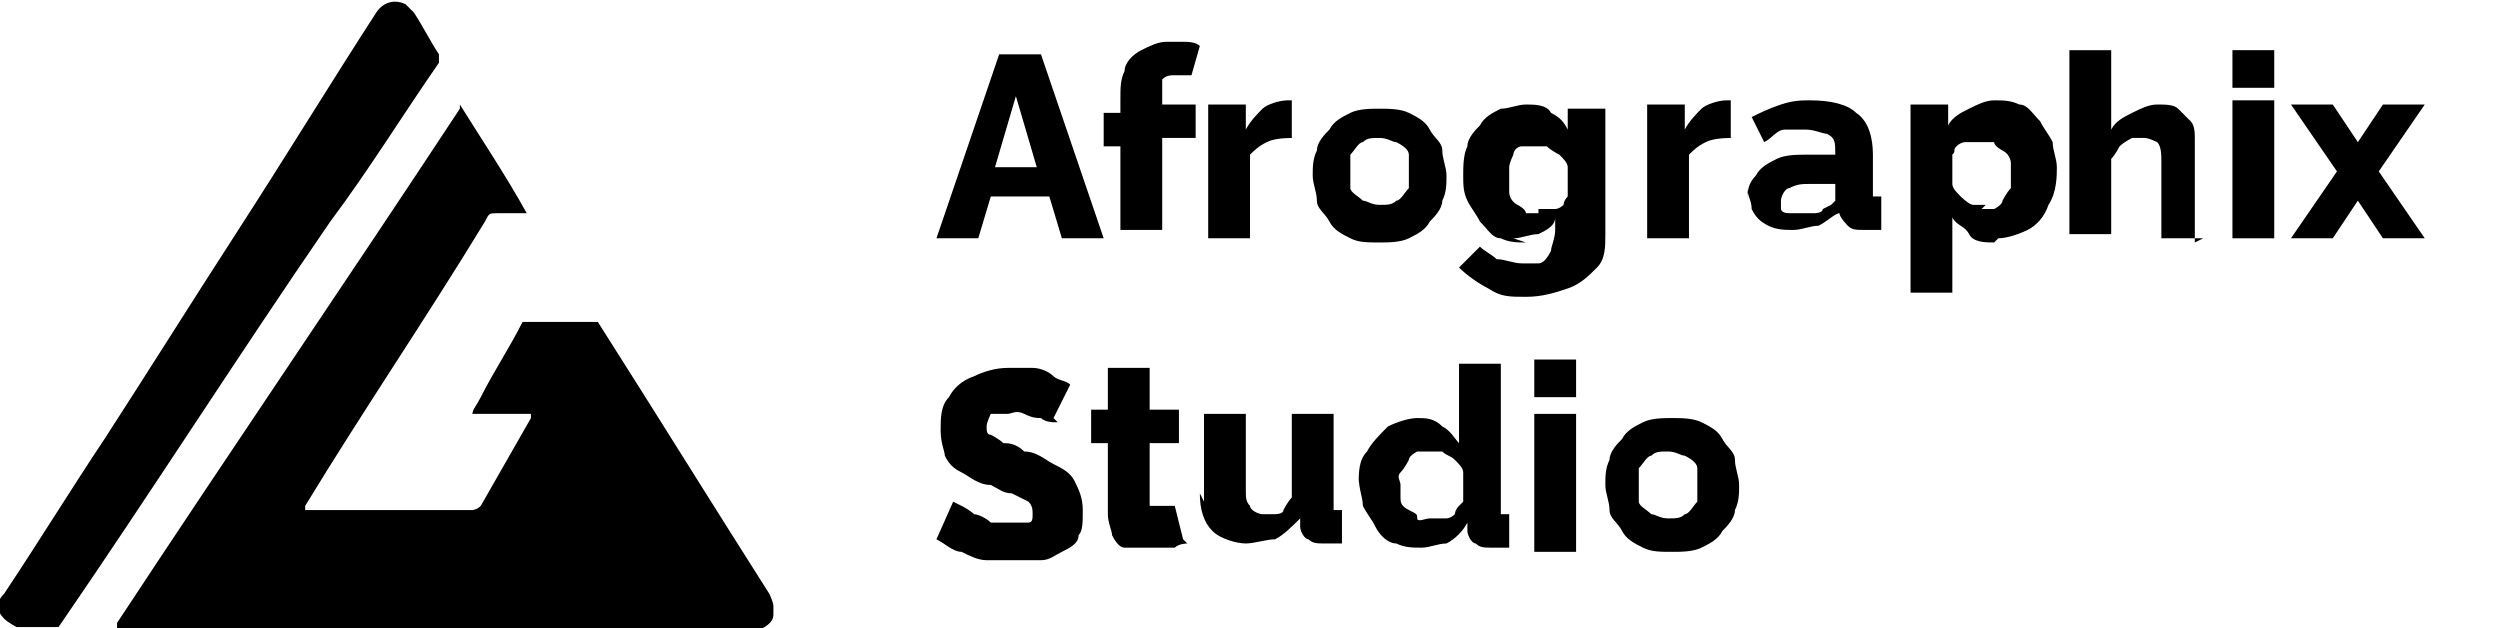
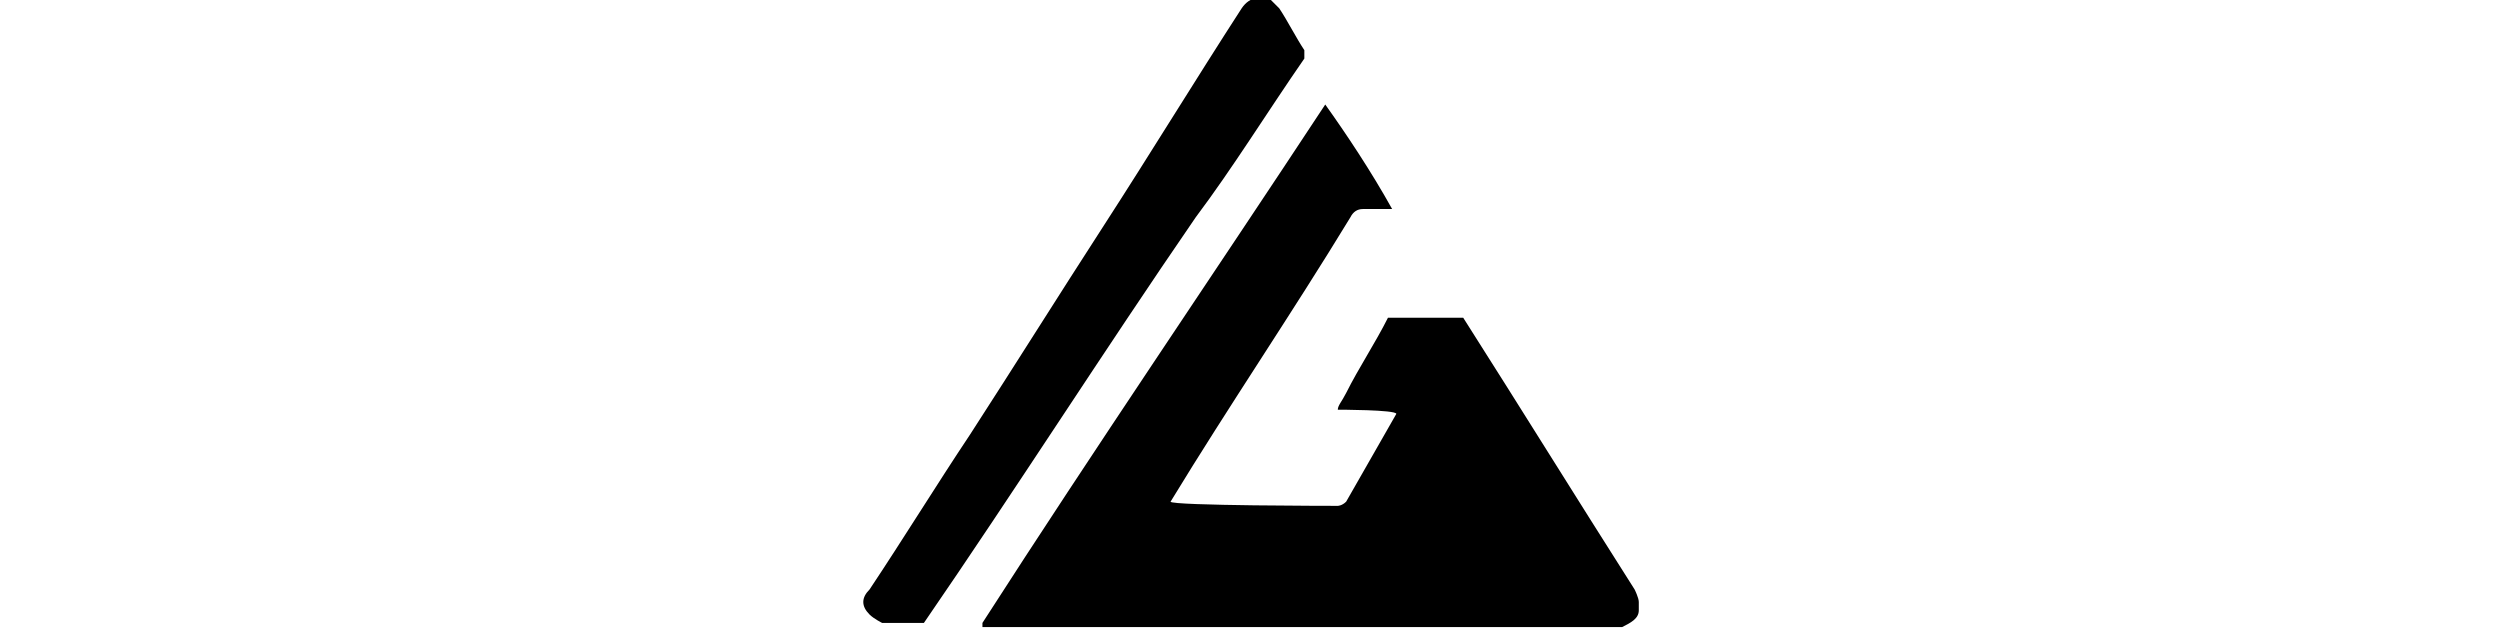
<svg xmlns="http://www.w3.org/2000/svg" version="1.1" viewBox="0 0 59.8 15">
-   <defs>
-     <style>
-       .cls-1 {
-         isolation: isolate;
-       }
-     </style>
-   </defs>
  <g>
-     <g id="Layer_2">
-       <g id="Layer_1-2">
-         <g>
-           <g id="Layer_1-2-2" data-name="Layer_1-2">
+     <g id="Layer_1">
+       <g id="Layer_2">
+         <g id="Layer_1-2">
+           <g id="Layer_1-2-2">
            <g>
-               <path d="M2.8,15s0,0,0-.1c2.7-4.1,5.5-8.2,8.2-12.3,0,0,0,0,0-.1.5.8,1.1,1.7,1.6,2.6-.3,0-.5,0-.7,0-.2,0-.2,0-.3.2-1.4,2.3-2.9,4.5-4.3,6.8,0,0,0,0,0,.1h4c0,0,.1,0,.2-.1l1.2-2.1s0,0,0-.1h-1.4c0-.1.1-.2.2-.4.3-.6.7-1.2,1-1.8,0,0,0,0,.2,0h1.5c0,0,.1,0,.1,0,1.4,2.2,2.7,4.3,4.1,6.5,0,0,.1.2.1.3v.2c0,.2-.2.3-.4.4H2.8h0Z" />
-               <path d="M.4,15c0,0-.2-.1-.3-.2-.2-.2-.2-.4,0-.6.8-1.2,1.6-2.5,2.4-3.7,1.1-1.7,2.1-3.3,3.2-5,1.1-1.7,2.2-3.5,3.3-5.2.2-.3.5-.3.7-.2,0,0,.1.1.2.2.2.3.4.7.6,1,0,0,0,.1,0,.2-.9,1.3-1.7,2.6-2.6,3.8-2.2,3.2-4.3,6.5-6.5,9.7,0,0,0,0,0,0H.4Z" />
-             </g>
-           </g>
-           <g class="cls-1">
-             <g class="cls-1">
-               <path d="M23.8,1.3h1.1l1.5,4.4h-1l-.3-1h-1.4l-.3,1h-1l1.5-4.4ZM24.8,4l-.5-1.7-.5,1.7h1Z" />
-             </g>
-             <g class="cls-1">
-               <path d="M26.8,5.7v-2.2h-.4v-.8h.4v-.3c0-.3,0-.5.1-.7,0-.2.2-.4.4-.5.2-.1.4-.2.6-.2s.3,0,.4,0,.3,0,.4.1l-.2.7c0,0-.1,0-.2,0,0,0-.2,0-.2,0-.1,0-.2,0-.3.1,0,0,0,.2,0,.3v.3h.8v.8h-.8v2.2h-1Z" />
-               <path d="M31,3.3c-.2,0-.5,0-.7.1s-.3.2-.4.3v2h-1v-3.2h.9v.6c.1-.2.3-.4.4-.5s.4-.2.6-.2h.1s0,0,0,0v.9Z" />
-               <path d="M33,5.8c-.3,0-.5,0-.7-.1s-.4-.2-.5-.4c-.1-.2-.3-.3-.3-.5,0-.2-.1-.4-.1-.6s0-.4.1-.6c0-.2.2-.4.3-.5.1-.2.3-.3.5-.4s.5-.1.7-.1.5,0,.7.1.4.2.5.4c.1.2.3.3.3.5,0,.2.1.4.1.6s0,.4-.1.6c0,.2-.2.4-.3.5-.1.2-.3.3-.5.4s-.5.1-.7.1ZM32.3,4.1c0,.2,0,.3,0,.4,0,.1.2.2.3.3.1,0,.2.1.4.1s.3,0,.4-.1c.1,0,.2-.2.3-.3,0-.1,0-.3,0-.4s0-.3,0-.4c0-.1-.1-.2-.3-.3-.1,0-.2-.1-.4-.1s-.3,0-.4.1c-.1,0-.2.2-.3.3,0,.1,0,.3,0,.4Z" />
-               <path d="M36.5,5.8c-.2,0-.4,0-.6-.1-.2,0-.3-.2-.5-.4-.1-.2-.2-.3-.3-.5s-.1-.4-.1-.6,0-.5.1-.7c0-.2.2-.4.3-.5.1-.2.3-.3.5-.4.2,0,.4-.1.6-.1s.5,0,.6.2c.2.1.3.2.4.4v-.5h.9v3c0,.3,0,.6-.2.8-.2.2-.4.4-.7.5-.3.1-.6.2-1,.2s-.6,0-.9-.2c-.2-.1-.5-.3-.7-.5l.5-.5c.1.1.3.2.4.3.2,0,.4.1.6.1s.3,0,.4,0c.1,0,.2-.1.3-.3,0-.1.1-.3.1-.5v-.3c0,.2-.2.3-.4.4-.2,0-.4.1-.6.1ZM36.8,5c0,0,.2,0,.2,0,0,0,.1,0,.2,0,0,0,.1,0,.2-.1,0,0,0-.1.1-.2v-.7c0-.1-.1-.2-.2-.3,0,0-.2-.1-.3-.2,0,0-.2,0-.3,0s-.2,0-.3,0-.2.1-.2.2c0,0-.1.2-.1.3,0,.1,0,.2,0,.3s0,.2,0,.3c0,0,0,.2.2.3,0,0,.2.1.2.2,0,0,.2,0,.3,0Z" />
-             </g>
-             <g class="cls-1">
-               <path d="M41.5,3.3c-.2,0-.5,0-.7.1s-.3.2-.4.3v2h-1v-3.2h.9v.6c.1-.2.3-.4.4-.5s.4-.2.6-.2h.1s0,0,0,0v.9Z" />
-             </g>
-             <g class="cls-1">
-               <path d="M41.8,4.8c0-.2,0-.4.2-.6.1-.2.3-.3.5-.4s.5-.1.7-.1.3,0,.4,0c.1,0,.2,0,.3,0h0c0-.3,0-.4-.2-.5-.1,0-.3-.1-.5-.1s-.4,0-.5,0c-.2,0-.3.2-.5.3l-.3-.6c.2-.1.4-.2.7-.3s.5-.1.7-.1c.5,0,.9.1,1.1.3.3.2.4.6.4,1v.8c0,0,0,.2,0,.2,0,0,0,0,.2,0v.8c0,0-.2,0-.2,0,0,0-.1,0-.2,0-.2,0-.3,0-.4-.1,0,0-.2-.2-.2-.3h0c-.1,0-.3.2-.5.3-.2,0-.4.1-.6.1s-.4,0-.6-.1-.3-.2-.4-.4c0-.2-.1-.3-.1-.5ZM43.8,4.9s0,0,.1-.1c0,0,0,0,0-.1v-.3c0,0-.2,0-.3,0s-.2,0-.3,0c-.2,0-.3,0-.5.1-.1,0-.2.2-.2.3s0,.1,0,.2c0,0,0,.1.2.1,0,0,.2,0,.3,0s.2,0,.3,0c0,0,.2,0,.2-.1Z" />
-               <path d="M47.7,5.8c-.2,0-.5,0-.6-.2s-.3-.2-.4-.4v1.8h-1V2.5h.9v.5c.1-.2.3-.3.5-.4.2-.1.4-.2.6-.2s.4,0,.6.1c.2,0,.3.2.5.4.1.2.2.3.3.5,0,.2.1.4.1.6s0,.6-.2.9c-.1.3-.3.5-.5.6s-.5.2-.7.2ZM47.4,5c.1,0,.2,0,.3,0,0,0,.2-.1.2-.2,0,0,.1-.2.2-.3,0-.1,0-.2,0-.3s0-.2,0-.3c0,0,0-.2-.2-.3,0,0-.2-.1-.2-.2,0,0-.2,0-.3,0s-.1,0-.2,0-.1,0-.2,0c0,0-.1,0-.2.1s0,.1-.1.2v.7c0,.1.1.2.2.3,0,0,.2.2.3.2s.2,0,.3,0Z" />
-               <path d="M52.7,5.7h-1v-1.8c0-.2,0-.4-.1-.5,0,0-.2-.1-.3-.1s-.2,0-.3,0c0,0-.2.1-.3.2,0,0-.1.2-.2.3v1.8h-1V1.2h1v1.9c.1-.2.3-.3.5-.4.2-.1.4-.2.6-.2s.4,0,.5.1.2.2.3.3.1.3.1.4c0,.1,0,.3,0,.4v2.1Z" />
-               <path d="M53.4,2.1v-.9h1v.9h-1ZM53.4,5.7v-3.3h1v3.3h-1Z" />
-               <path d="M55.8,2.5l.6.9h0c0,.1,0,0,0,0l.6-.9h1l-1.1,1.6,1.1,1.6h-1l-.6-.9h0c0-.1,0,0,0,0l-.6.9h-1l1.1-1.6-1.1-1.6h1Z" />
-             </g>
-             <g class="cls-1">
-               <path d="M25.3,10.1s0,0-.1,0c0,0-.2,0-.3-.1-.1,0-.2,0-.4-.1s-.3,0-.4,0-.3,0-.4,0c0,0-.1.2-.1.3s0,.2.1.2c0,0,.2.1.3.2.1,0,.3,0,.5.2.3,0,.5.2.7.3.2.1.4.2.5.4s.2.4.2.7,0,.5-.1.6c0,.2-.2.3-.4.4-.2.1-.3.2-.5.2-.2,0-.4,0-.6,0s-.4,0-.7,0c-.2,0-.4-.1-.6-.2-.2,0-.4-.2-.6-.3l.4-.9s0,0,.2.1c0,0,.2.1.3.2.1,0,.3.1.4.2.2,0,.3,0,.5,0s.3,0,.4,0,.1-.1.1-.2,0-.2-.1-.3c0,0-.2-.1-.4-.2-.2,0-.3-.1-.5-.2-.3,0-.5-.2-.7-.3-.2-.1-.3-.2-.4-.4,0-.1-.1-.3-.1-.6s0-.6.2-.8c.1-.2.3-.4.6-.5.2-.1.5-.2.8-.2s.4,0,.6,0c.2,0,.4.1.5.2s.3.1.4.2l-.4.8Z" />
-             </g>
-             <g class="cls-1">
-               <path d="M28.4,13c0,0-.2,0-.3.1-.1,0-.2,0-.3,0-.1,0-.2,0-.4,0-.2,0-.3,0-.5,0-.1,0-.2-.1-.3-.3,0-.1-.1-.3-.1-.5v-1.7h-.4v-.8h.4v-1h1v1h.7v.8h-.7v1.3c0,.1,0,.2,0,.2,0,0,.1,0,.2,0s.1,0,.2,0c0,0,.1,0,.2,0l.2.8Z" />
-               <path d="M28.8,12v-2.1h1v1.8c0,.2,0,.3.1.4,0,.1.2.2.3.2s.2,0,.3,0c0,0,.2,0,.2-.1,0,0,.1-.2.2-.3v-2h1v2.1c0,0,0,.2,0,.2,0,0,0,0,.2,0v.8c0,0-.2,0-.2,0,0,0-.1,0-.2,0-.2,0-.3,0-.4-.1-.1,0-.2-.2-.2-.3v-.2c-.2.2-.4.4-.6.5-.2,0-.5.1-.7.1s-.6-.1-.8-.3c-.2-.2-.3-.5-.3-.9Z" />
-               <path d="M32.5,11.6c0-.3,0-.6.2-.8.1-.2.3-.4.5-.6.2-.1.5-.2.7-.2s.4,0,.6.2c.2.1.3.3.4.4v-1.9h1v3.4c0,0,0,.2,0,.2,0,0,0,0,.2,0v.8c-.2,0-.3,0-.4,0-.2,0-.3,0-.4-.1-.1,0-.2-.2-.2-.3v-.2c-.1.2-.3.4-.5.5-.2,0-.4.1-.6.1s-.4,0-.6-.1c-.2,0-.4-.2-.5-.4-.1-.2-.2-.3-.3-.5,0-.2-.1-.4-.1-.7ZM35,12v-.7c0-.1-.1-.2-.2-.3s-.2-.1-.3-.2c0,0-.2,0-.3,0s-.2,0-.3,0c0,0-.2.1-.2.2,0,0-.1.2-.2.3s0,.2,0,.3,0,.2,0,.3,0,.2.2.3.2.1.2.2.2,0,.3,0,.1,0,.2,0c0,0,.1,0,.2,0,0,0,.1,0,.2-.1,0,0,0-.1.1-.2Z" />
-               <path d="M36.7,9.5v-.9h1v.9h-1ZM36.7,13.2v-3.3h1v3.3h-1Z" />
-               <path d="M40,13.2c-.3,0-.5,0-.7-.1s-.4-.2-.5-.4c-.1-.2-.3-.3-.3-.5,0-.2-.1-.4-.1-.6s0-.4.1-.6c0-.2.2-.4.3-.5.1-.2.3-.3.5-.4s.5-.1.7-.1.5,0,.7.1.4.2.5.4c.1.2.3.3.3.5,0,.2.1.4.1.6s0,.4-.1.6c0,.2-.2.4-.3.5-.1.2-.3.3-.5.4s-.5.1-.7.1ZM39.2,11.6c0,.2,0,.3,0,.4,0,.1.2.2.3.3.1,0,.2.1.4.1s.3,0,.4-.1c.1,0,.2-.2.3-.3,0-.1,0-.3,0-.4s0-.3,0-.4c0-.1-.1-.2-.3-.3-.1,0-.2-.1-.4-.1s-.3,0-.4.1c-.1,0-.2.2-.3.3,0,.1,0,.3,0,.4Z" />
+               <path d="M23.5,14.9h0c2.7-4.2,5.5-8.3,8.2-12.4h0c.5.7,1.1,1.6,1.6,2.5h-.7q-.2,0-.3.2c-1.4,2.3-2.9,4.5-4.3,6.8h0c0,.1,4,.1,4,.1,0,0,.1,0,.2-.1l1.2-2.1h0c0-.1-1.4-.1-1.4-.1,0-.1.1-.2.2-.4.3-.6.7-1.2,1-1.8h1.8c1.4,2.2,2.7,4.3,4.1,6.5,0,0,.1.2.1.3v.2c0,.2-.2.3-.4.4h-15.3Z" />
+               <path d="M21.1,14.9s-.2-.1-.3-.2c-.2-.2-.2-.4,0-.6.8-1.2,1.6-2.5,2.4-3.7,1.1-1.7,2.1-3.3,3.2-5,1.1-1.7,2.2-3.5,3.3-5.2.2-.3.5-.3.7-.2,0,0,.1.1.2.2.2.3.4.7.6,1v.2c-.9,1.3-1.7,2.6-2.6,3.8-2.2,3.2-4.3,6.5-6.5,9.7h-1Z" />
            </g>
          </g>
        </g>
      </g>
    </g>
  </g>
</svg>
